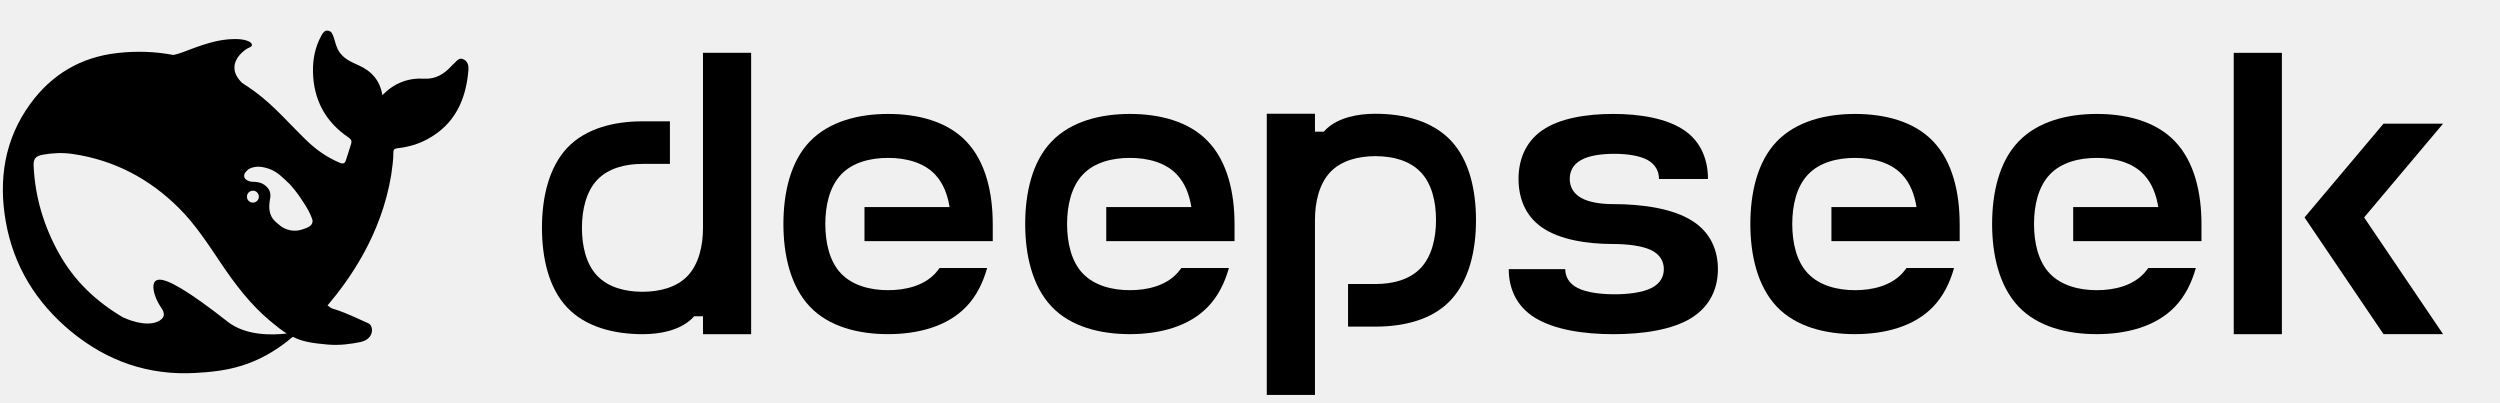
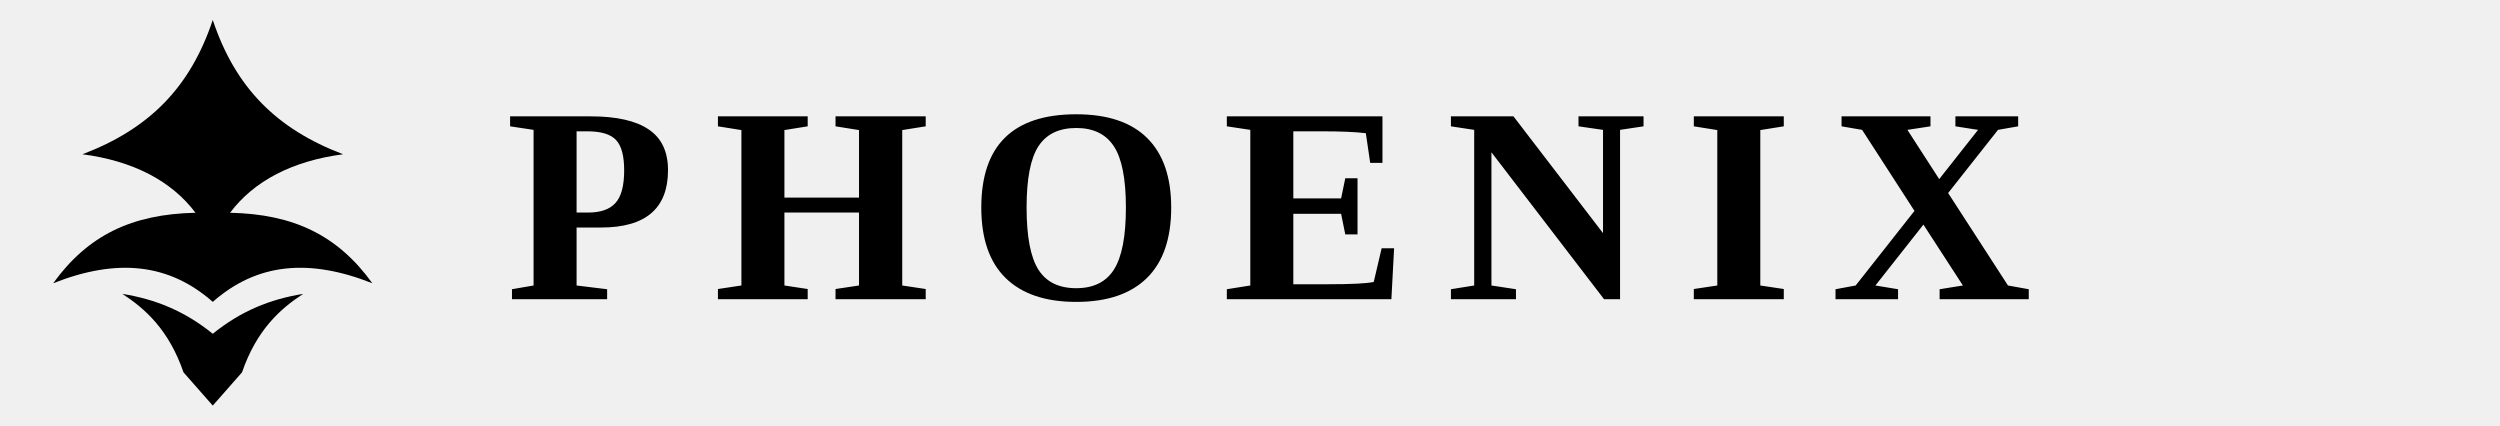
- <svg xmlns="http://www.w3.org/2000/svg" width="143" height="23" viewBox="0 0 143 23" fill="none">
-   <path d="M78.678 18.681H77.108V16.246H78.678C79.651 16.246 80.634 16.004 81.267 15.33C81.901 14.656 82.14 13.622 82.14 12.589C82.14 11.556 81.911 10.522 81.267 9.849C80.625 9.175 79.651 8.932 78.678 8.932C77.706 8.932 76.723 9.175 76.088 9.849C75.455 10.523 75.216 11.556 75.216 12.589V22.59H72.46V6.507H75.216V7.531H75.721C75.776 7.468 75.83 7.414 75.886 7.361C76.575 6.731 77.631 6.507 78.668 6.507C80.294 6.507 81.919 6.911 82.985 8.035C84.05 9.158 84.427 10.883 84.427 12.599C84.427 14.316 84.04 16.032 82.985 17.164C81.929 18.296 80.294 18.682 78.678 18.682V18.681Z" fill="currentColor" />
-   <path d="M36.749 6.94H38.319V9.375H36.749C35.775 9.375 34.793 9.618 34.159 10.291C33.526 10.965 33.287 11.999 33.287 13.032C33.287 14.065 33.517 15.099 34.159 15.773C34.802 16.446 35.775 16.689 36.749 16.689C37.722 16.689 38.705 16.446 39.339 15.773C39.972 15.099 40.211 14.065 40.211 13.032V3.022H42.965V19.115H40.211V18.091H39.706C39.65 18.153 39.596 18.208 39.54 18.261C38.851 18.89 37.795 19.115 36.758 19.115C35.132 19.115 33.507 18.711 32.442 17.588C31.377 16.465 31 14.739 31 13.023C31 11.307 31.386 9.591 32.442 8.459C33.507 7.336 35.132 6.94 36.749 6.94Z" fill="currentColor" />
-   <path d="M56.785 12.815V13.794H49.448V11.845H54.315C54.205 11.135 53.948 10.47 53.489 9.984C52.828 9.284 51.808 9.032 50.798 9.032C49.789 9.032 48.769 9.284 48.108 9.984C47.447 10.685 47.208 11.755 47.208 12.815C47.208 13.876 47.446 14.954 48.108 15.645C48.769 16.337 49.788 16.598 50.798 16.598C51.809 16.598 52.828 16.346 53.489 15.645C53.58 15.546 53.663 15.438 53.746 15.331H56.464C56.226 16.175 55.849 16.939 55.28 17.532C54.178 18.691 52.479 19.113 50.798 19.113C49.117 19.113 47.419 18.7 46.317 17.532C45.215 16.364 44.811 14.585 44.811 12.815C44.811 11.045 45.206 9.257 46.317 8.098C47.428 6.939 49.117 6.517 50.798 6.517C52.479 6.517 54.178 6.93 55.28 8.098C56.39 9.266 56.785 11.045 56.785 12.815V12.815Z" fill="currentColor" />
-   <path d="M70.615 12.815V13.794H63.278V11.845H68.145C68.034 11.135 67.778 10.47 67.318 9.984C66.657 9.284 65.638 9.032 64.628 9.032C63.618 9.032 62.598 9.284 61.937 9.984C61.276 10.685 61.037 11.755 61.037 12.815C61.037 13.876 61.276 14.954 61.937 15.645C62.598 16.337 63.618 16.598 64.628 16.598C65.638 16.598 66.657 16.346 67.318 15.645C67.41 15.546 67.493 15.438 67.575 15.331H70.294C70.055 16.175 69.678 16.939 69.109 17.532C68.007 18.691 66.308 19.113 64.628 19.113C62.948 19.113 61.248 18.7 60.147 17.532C59.045 16.364 58.641 14.585 58.641 12.815C58.641 11.045 59.036 9.257 60.147 8.098C61.258 6.939 62.947 6.517 64.628 6.517C66.309 6.517 68.007 6.93 69.109 8.098C70.22 9.266 70.615 11.045 70.615 12.815V12.815Z" fill="currentColor" />
-   <path d="M92.278 19.115C93.959 19.115 95.657 18.872 96.759 18.18C97.861 17.489 98.265 16.437 98.265 15.395C98.265 14.353 97.87 13.292 96.759 12.609C95.657 11.927 93.958 11.675 92.278 11.675C91.561 11.675 90.9 11.576 90.432 11.315C89.964 11.045 89.789 10.641 89.789 10.237C89.789 9.832 89.955 9.419 90.432 9.158C90.9 8.889 91.626 8.799 92.342 8.799C93.058 8.799 93.783 8.898 94.253 9.158C94.721 9.428 94.895 9.832 94.895 10.237H97.696C97.696 9.194 97.338 8.134 96.338 7.451C95.337 6.769 93.803 6.517 92.279 6.517C90.754 6.517 89.221 6.759 88.22 7.451C87.219 8.143 86.86 9.194 86.86 10.237C86.86 11.28 87.218 12.339 88.22 13.022C89.221 13.705 90.754 13.957 92.279 13.957C93.068 13.957 93.941 14.056 94.464 14.316C94.988 14.577 95.171 14.99 95.171 15.395C95.171 15.799 94.988 16.212 94.464 16.473C93.941 16.734 93.142 16.833 92.352 16.833C91.563 16.833 90.754 16.734 90.24 16.473C89.726 16.213 89.532 15.799 89.532 15.395H86.3C86.3 16.438 86.694 17.497 87.806 18.18C88.917 18.863 90.598 19.115 92.279 19.115H92.278Z" fill="currentColor" />
-   <path d="M112.094 12.815V13.794H104.757V11.845H109.624C109.514 11.135 109.257 10.47 108.798 9.984C108.136 9.284 107.117 9.032 106.106 9.032C105.095 9.032 104.077 9.284 103.416 9.984C102.755 10.685 102.517 11.755 102.517 12.815C102.517 13.876 102.755 14.954 103.416 15.645C104.077 16.337 105.097 16.598 106.106 16.598C107.116 16.598 108.136 16.346 108.798 15.645C108.889 15.546 108.972 15.438 109.054 15.331H111.772C111.533 16.175 111.157 16.939 110.588 17.532C109.486 18.691 107.787 19.113 106.106 19.113C104.425 19.113 102.727 18.7 101.625 17.532C100.524 16.364 100.12 14.585 100.12 12.815C100.12 11.045 100.515 9.257 101.625 8.098C102.737 6.939 104.427 6.517 106.106 6.517C107.786 6.517 109.486 6.93 110.588 8.098C111.699 9.266 112.093 11.045 112.093 12.815L112.094 12.815Z" fill="currentColor" />
-   <path d="M125.924 12.815V13.794H118.586V11.845H123.453C123.344 11.135 123.086 10.47 122.627 9.984C121.966 9.284 120.947 9.032 119.936 9.032C118.926 9.032 117.907 9.284 117.246 9.984C116.585 10.685 116.346 11.755 116.346 12.815C116.346 13.876 116.585 14.954 117.246 15.645C117.907 16.337 118.927 16.598 119.936 16.598C120.946 16.598 121.966 16.346 122.627 15.645C122.719 15.546 122.801 15.438 122.884 15.331H125.602C125.363 16.175 124.987 16.939 124.418 17.532C123.316 18.691 121.617 19.113 119.936 19.113C118.256 19.113 116.558 18.7 115.456 17.532C114.354 16.364 113.949 14.585 113.949 12.815C113.949 11.045 114.344 9.257 115.456 8.098C116.566 6.939 118.256 6.517 119.936 6.517C121.617 6.517 123.315 6.93 124.418 8.098C125.529 9.266 125.924 11.045 125.924 12.815V12.815Z" fill="currentColor" />
-   <path d="M130.524 3.022H127.77V19.115H130.524V3.022Z" fill="currentColor" />
-   <path d="M135.227 12.437L139.744 19.114H136.337L131.819 12.437L136.337 7.073H139.744L135.227 12.437Z" fill="currentColor" />
-   <g clip-path="url(#dsh-wordmark-clip)">
-     <path d="M26.517 3.395C26.235 3.257 26.114 3.52 25.949 3.653C25.892 3.697 25.845 3.753 25.797 3.805C25.385 4.245 24.903 4.534 24.274 4.5C23.354 4.448 22.568 4.737 21.873 5.441C21.726 4.573 21.235 4.055 20.489 3.723C20.099 3.551 19.703 3.377 19.43 3.002C19.239 2.735 19.186 2.437 19.091 2.143C19.03 1.966 18.97 1.785 18.766 1.754C18.544 1.72 18.457 1.905 18.37 2.061C18.023 2.695 17.889 3.395 17.902 4.103C17.932 5.697 18.605 6.966 19.942 7.868C20.094 7.972 20.133 8.075 20.085 8.227C19.994 8.538 19.886 8.84 19.79 9.151C19.729 9.349 19.638 9.393 19.426 9.306C18.692 8.999 18.058 8.546 17.498 7.998C16.548 7.078 15.688 6.063 14.616 5.269C14.364 5.083 14.113 4.91 13.852 4.746C12.758 3.684 13.995 2.812 14.282 2.708C14.581 2.6 14.386 2.229 13.418 2.233C12.45 2.237 11.565 2.562 10.436 2.993C10.271 3.058 10.097 3.105 9.92 3.145C8.895 2.95 7.832 2.907 6.721 3.032C4.629 3.265 2.958 4.254 1.73 5.943C0.254 7.972 -0.093 10.278 0.332 12.682C0.778 15.217 2.072 17.315 4.06 18.956C6.122 20.657 8.496 21.491 11.205 21.331C12.85 21.236 14.681 21.015 16.747 19.267C17.268 19.526 17.815 19.63 18.722 19.707C19.421 19.772 20.093 19.673 20.614 19.565C21.43 19.392 21.374 18.637 21.079 18.498C18.687 17.384 19.212 17.837 18.735 17.471C19.95 16.033 21.806 13.478 22.379 9.998C22.435 9.614 22.507 9.073 22.499 8.762C22.494 8.572 22.538 8.499 22.755 8.477C23.354 8.408 23.935 8.244 24.469 7.95C26.019 7.104 26.644 5.713 26.791 4.047C26.813 3.792 26.787 3.529 26.517 3.395ZM13.014 18.395C10.696 16.572 9.572 15.973 9.108 15.998C8.674 16.024 8.752 16.521 8.848 16.845C8.948 17.165 9.078 17.385 9.26 17.666C9.386 17.851 9.473 18.127 9.134 18.335C8.388 18.797 7.09 18.18 7.029 18.149C5.518 17.259 4.256 16.085 3.365 14.479C2.506 12.934 2.007 11.275 1.924 9.505C1.903 9.078 2.029 8.927 2.454 8.849C3.014 8.746 3.591 8.724 4.151 8.806C6.517 9.152 8.53 10.209 10.219 11.885C11.182 12.839 11.911 13.979 12.662 15.093C13.461 16.276 14.32 17.403 15.414 18.327C15.801 18.651 16.109 18.897 16.404 19.078C15.514 19.178 14.03 19.199 13.014 18.396V18.395ZM14.125 11.249C14.125 11.059 14.277 10.908 14.468 10.908C14.511 10.908 14.55 10.916 14.585 10.929C14.633 10.946 14.677 10.972 14.711 11.011C14.772 11.072 14.807 11.158 14.807 11.249C14.807 11.439 14.655 11.59 14.464 11.59C14.273 11.59 14.125 11.439 14.125 11.249ZM17.576 13.019C17.355 13.11 17.133 13.187 16.92 13.196C16.59 13.213 16.23 13.079 16.035 12.915C15.731 12.661 15.514 12.518 15.423 12.073C15.384 11.884 15.406 11.59 15.44 11.421C15.518 11.059 15.432 10.826 15.176 10.614C14.968 10.441 14.703 10.394 14.412 10.394C14.303 10.394 14.203 10.346 14.129 10.308C14.008 10.247 13.908 10.096 14.003 9.91C14.034 9.85 14.181 9.703 14.216 9.677C14.611 9.453 15.066 9.526 15.488 9.695C15.878 9.854 16.174 10.148 16.599 10.562C17.033 11.063 17.111 11.201 17.358 11.577C17.554 11.871 17.732 12.173 17.854 12.518C17.927 12.734 17.832 12.911 17.576 13.019Z" fill="currentColor" />
+ <svg xmlns="http://www.w3.org/2000/svg" width="188" height="32" viewBox="0 0 188 32" fill="none" role="img" aria-label="PHOENIX">
+   <g fill="currentColor">
+     <path d="M16 1.5c1.7 5.1 4.8 8.2 9.8 10.1-3.8.5-6.7 2-8.5 4.4 4.8.1 8.1 1.7 10.7 5.3-4.8-1.9-8.7-1.5-12 1.4-3.3-2.9-7.2-3.3-12-1.4 2.6-3.6 5.9-5.2 10.7-5.3-1.8-2.4-4.7-3.9-8.5-4.4C11.2 9.7 14.3 6.6 16 1.5Z" />
+     <path d="M9.2 22.1c1.7 1.1 3.5 2.7 4.6 5.9l2.2 2.5 2.2-2.5c1.1-3.2 2.9-4.8 4.6-5.9-2.5.4-4.7 1.3-6.8 3-2.1-1.7-4.3-2.6-6.8-3Z" />
  </g>
-   <defs>
-     <clipPath id="dsh-wordmark-clip">
-       <rect width="26.634" height="19.6" fill="white" transform="translate(0.163086 1.75)" />
-     </clipPath>
-   </defs>
+   <text x="38" y="22.5" fill="currentColor" font-family="Georgia, 'Times New Roman', serif" font-size="21" font-weight="700" letter-spacing="2.8">PHOENIX</text>
</svg>
